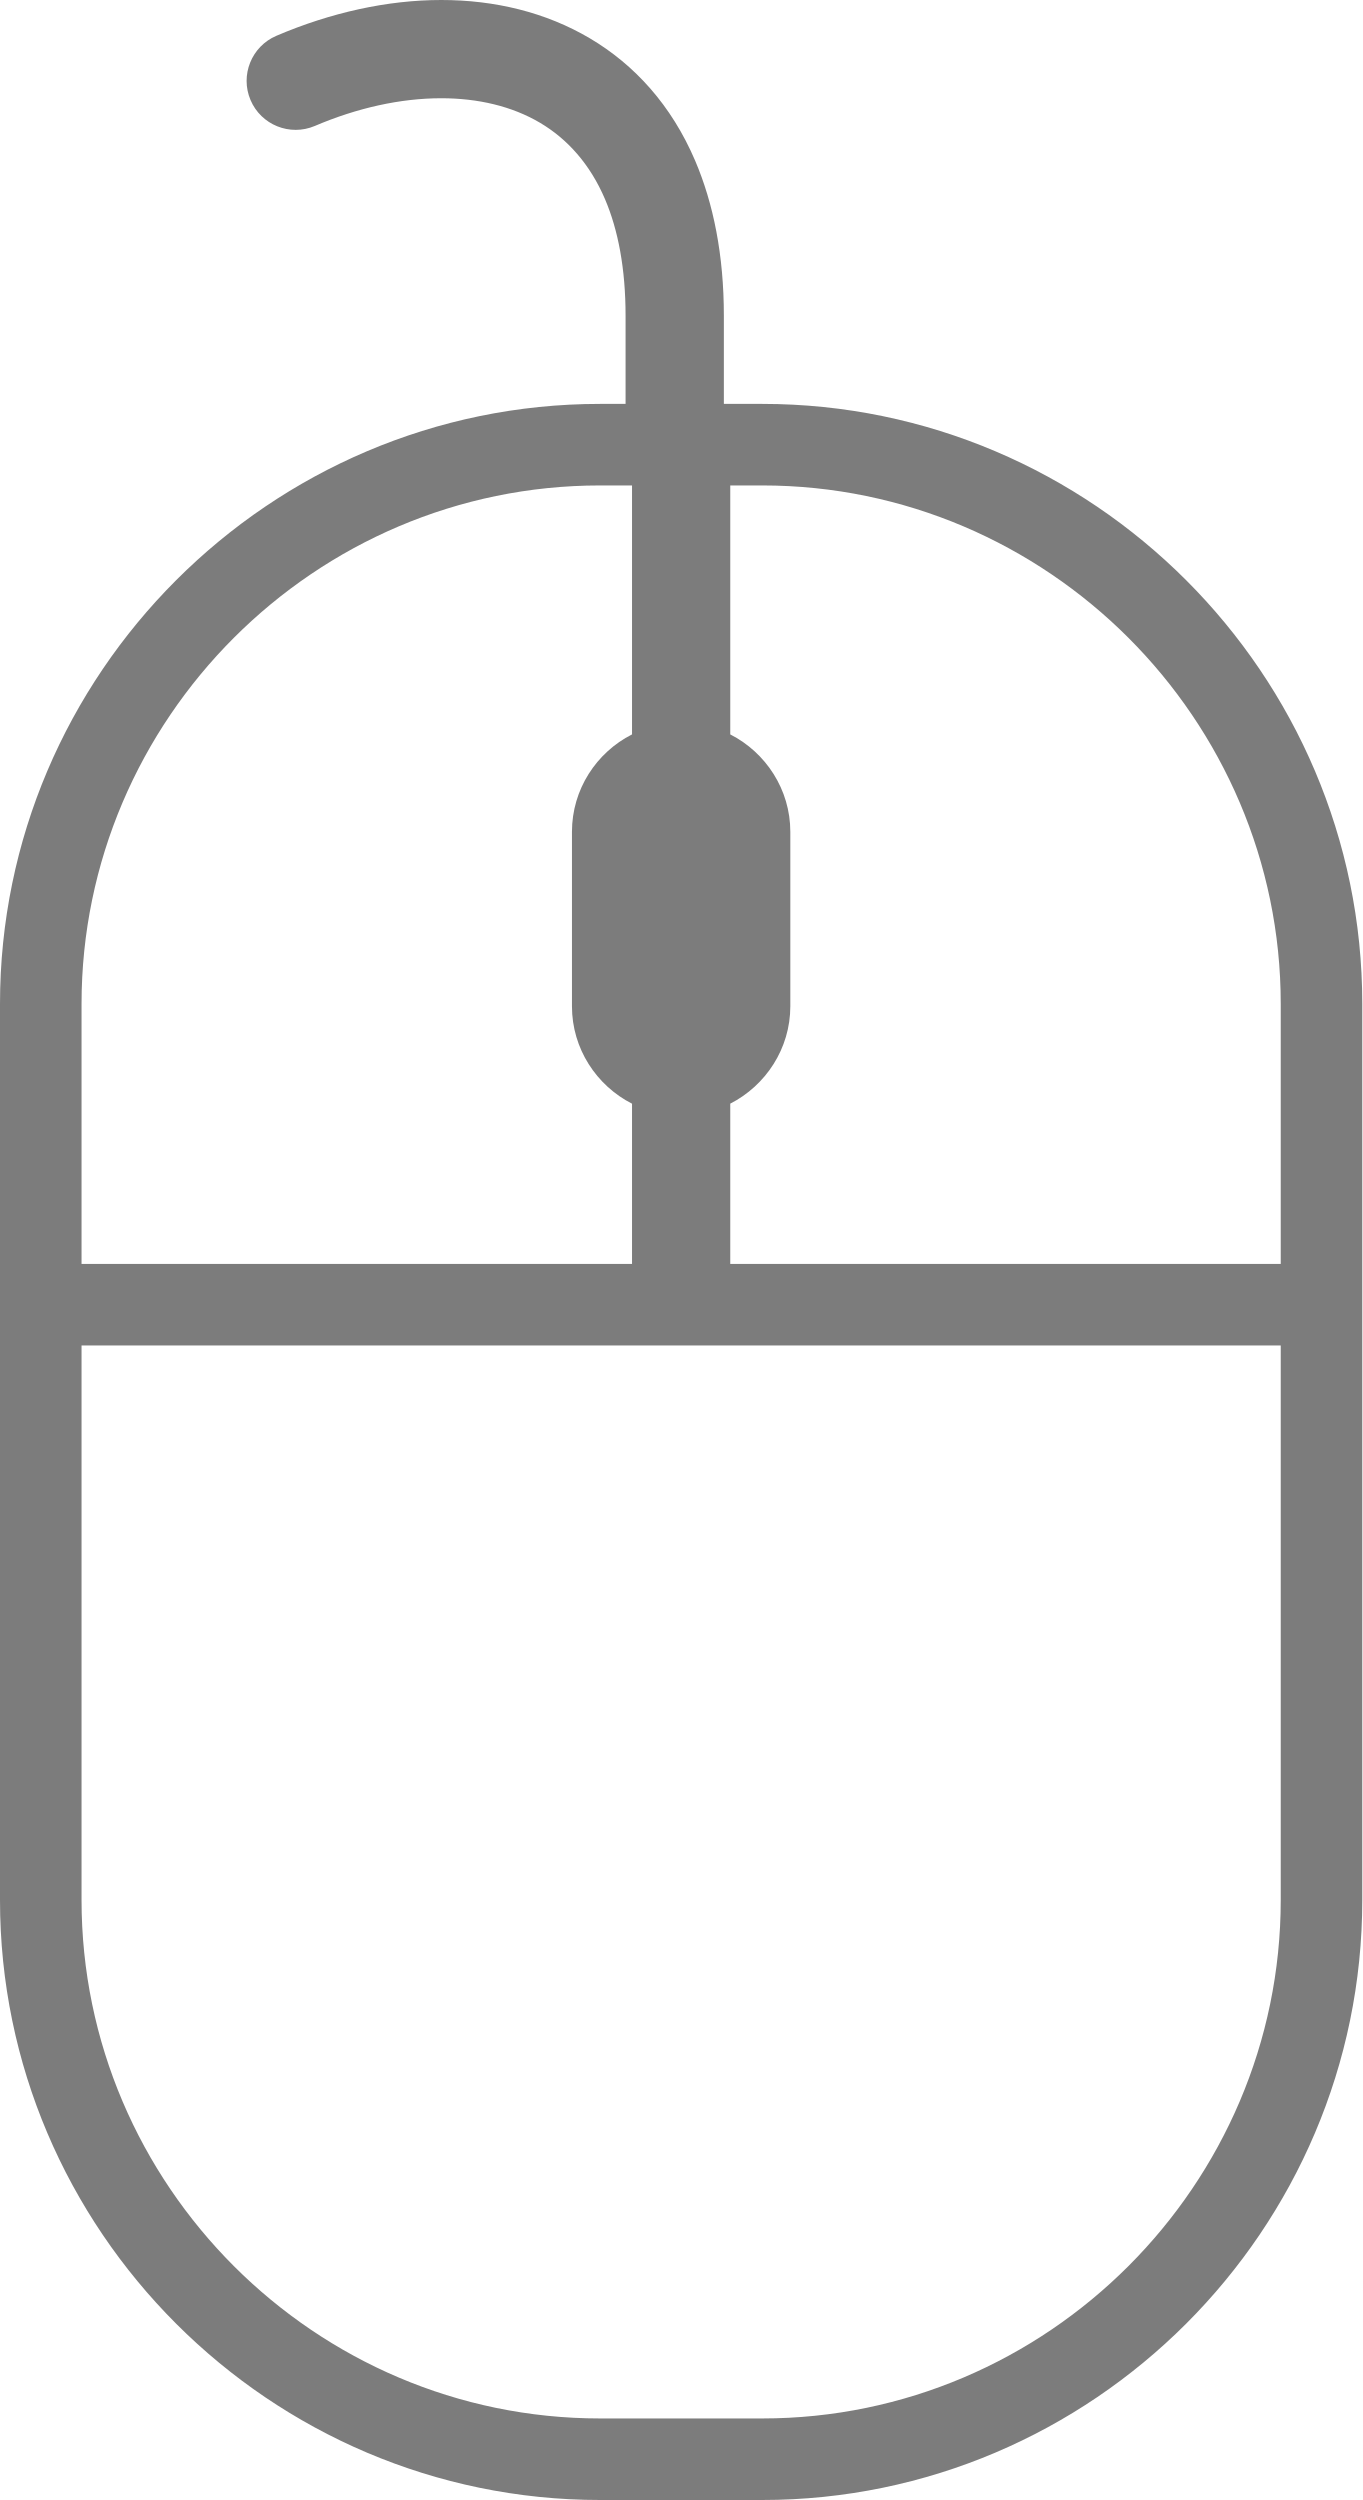
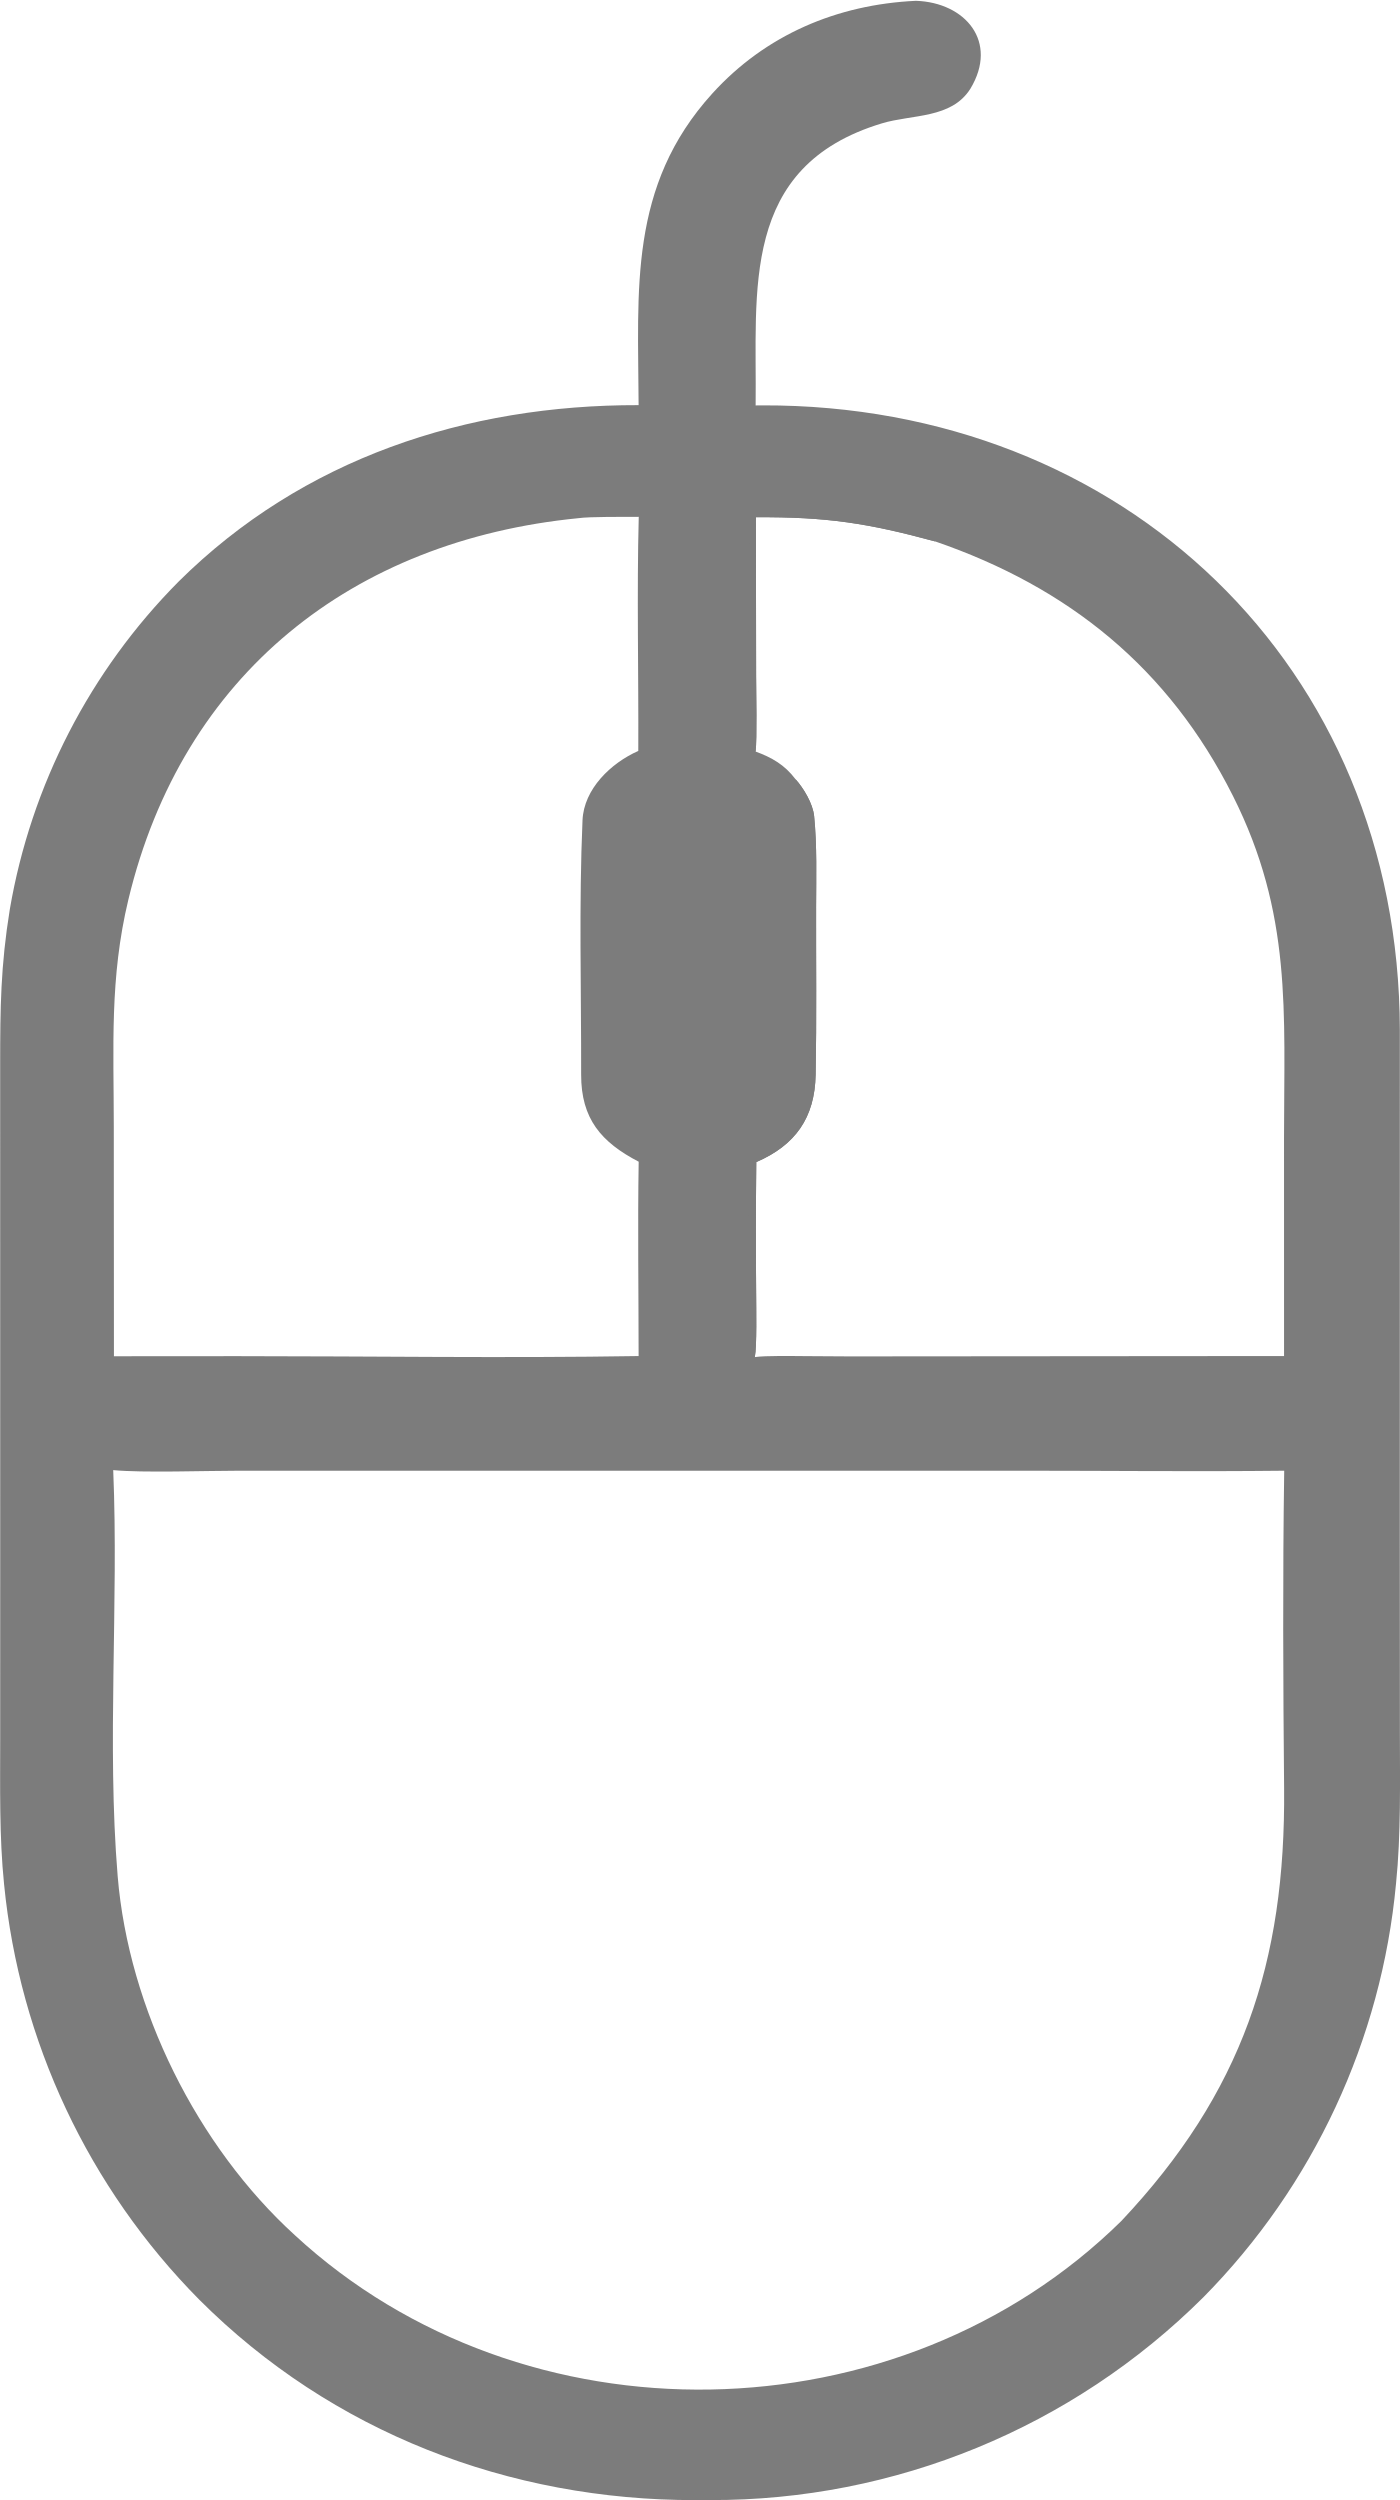
- <svg xmlns="http://www.w3.org/2000/svg" shape-rendering="geometricPrecision" text-rendering="geometricPrecision" image-rendering="optimizeQuality" fill-rule="evenodd" clip-rule="evenodd" viewBox="0 0 279 512.01">
-   <path fill-rule="nonzero" d="M122.89 495.31h33.22c29.19 0 55.74-11.95 74.99-31.2 19.24-19.25 31.2-45.8 31.2-74.99V275.56H16.7v113.56c0 29.19 11.96 55.74 31.2 74.99 19.25 19.25 45.8 31.2 74.99 31.2zm5.23-412.59V64.69c0-9.7-1.53-17.63-4.22-23.92-3.06-7.16-7.7-12.31-13.31-15.63-5.76-3.4-12.72-5.02-20.22-5.02-8.35 0-17.26 1.99-25.9 5.68-5.1 2.16-11-.21-13.16-5.31-2.17-5.1.21-10.99 5.3-13.16C67.77 2.56 79.38 0 90.37 0c10.96 0 21.43 2.52 30.44 7.85 9.17 5.43 16.7 13.7 21.56 25.06 3.74 8.77 5.88 19.33 5.88 31.78v18.03h7.86c33.8 0 64.53 13.82 86.8 36.09 22.27 22.27 36.09 53 36.09 86.8v183.51c0 33.8-13.82 64.53-36.09 86.8-22.27 22.27-53 36.09-86.8 36.09h-33.22c-33.8 0-64.53-13.82-86.8-36.09C13.82 453.65 0 422.92 0 389.12V205.61c0-33.8 13.82-64.53 36.09-86.8 22.27-22.27 53-36.09 86.8-36.09h5.23zM262.3 258.86v-53.25c0-29.19-11.96-55.74-31.2-74.99-19.25-19.25-45.8-31.2-74.99-31.2h-6.55v50.99c7.28 3.71 12.3 11.29 12.3 19.94v35.75c0 8.64-5.03 16.22-12.3 19.93v32.83H262.3zm-132.86 0v-32.82c-7.26-3.7-12.3-11.26-12.3-19.94v-35.75c0-8.68 5.02-16.25 12.3-19.94V99.42h-6.55c-29.19 0-55.74 11.95-74.99 31.2-19.24 19.25-31.2 45.8-31.2 74.99v53.25h112.74z" fill="#7c7c7c" />
+ <svg xmlns="http://www.w3.org/2000/svg" version="1.1" viewBox="625 297 798 1425">
+   <defs>
+     </defs>
+   <path transform="translate(0,0)" style="fill: rgb(124,124,124)" stroke-linecap="round" d="M 1147.1 297.465 C 1175.31 298.414 1194.26 320.823 1178.13 347.563 C 1167.28 364.774 1145.02 362.084 1127.72 367.307 C 1046.45 391.837 1056.49 462.809 1055.71 528.102 L 1059.67 528.06 C 1265.16 527.545 1422.49 676.483 1422.91 884.045 L 1422.89 1168.93 L 1422.94 1284.17 C 1422.94 1312.51 1423.62 1342.63 1420.73 1370.7 C 1412.44 1459.59 1373.65 1542.87 1310.95 1606.41 C 1236.29 1680.78 1135.1 1722.38 1029.72 1722.04 L 1021.54 1722.07 C 915.117 1722.21 814.169 1683.42 738.58 1607.81 C 675.434 1544 636.153 1460.41 627.327 1371.07 C 624.552 1344 625.116 1315.5 625.107 1288.25 L 625.119 1180.5 L 625.093 903.868 C 625.098 871.536 625.362 847.52 630.595 815.309 C 642.705 744.607 676.318 679.356 726.855 628.448 C 797.54 558.349 890.814 527.718 989.008 527.928 C 988.758 462.096 983.136 403.148 1030.97 350.352 C 1061.35 316.831 1102.19 299.55 1147.1 297.465 Z M 1264.18 1562.95 C 1332.98 1489.9 1357.86 1415.65 1356.94 1316.28 C 1356.39 1256.86 1356.11 1194.75 1357 1135.31 C 1307.19 1135.87 1256.59 1135.31 1206.71 1135.3 L 910.929 1135.33 L 762.042 1135.3 C 742.968 1135.3 706.417 1136.61 689.532 1134.96 C 692.712 1210.9 685.836 1291.19 692.071 1366.41 C 698.337 1442 737.44 1520.41 793.099 1571.09 C 923.497 1691.55 1137.38 1687.85 1264.18 1562.95 Z M 1055.68 725.379 C 1065.01 728.814 1072.22 732.931 1078.39 741.082 C 1083.06 746.273 1088.35 755.079 1089.06 762.237 C 1090.75 779.217 1090.22 796.853 1090.18 814.007 C 1090.1 845.827 1090.52 877.771 1089.91 909.589 C 1089.44 934.12 1078.35 949.773 1056.09 959.385 C 1055.81 984.496 1055.78 1009.61 1056.01 1034.72 C 1056.03 1042.39 1056.47 1064.55 1055.24 1070.55 C 1061.19 1069.63 1077.19 1069.96 1083.92 1069.99 C 1100.39 1070.15 1116.85 1070.2 1133.32 1070.13 L 1356.91 1069.94 L 1356.89 945.569 C 1356.93 873.675 1361.54 817.85 1327.78 750.67 C 1291.18 677.836 1234.29 631.877 1158.15 605.642 C 1119.29 595.116 1096.43 591.632 1055.85 591.809 L 1055.99 682.291 C 1056 690.534 1056.59 718.114 1055.68 725.379 Z M 954.529 592.38 C 826.088 605.08 729.024 681.066 698.168 809.794 C 687.433 854.578 689.846 893.618 689.861 939.126 L 689.942 1070.06 L 760.595 1070.01 C 835.76 1070.01 914.133 1071.21 989.01 1069.95 C 989.001 1033.46 988.442 995.544 989.048 959.174 C 967.684 948.063 956.208 934.714 956.254 909.55 C 956.344 861.423 954.955 812.584 957.035 764.536 C 957.807 746.705 973.197 731.963 988.822 725.031 C 989.034 681.705 987.955 634.472 989.085 591.595 C 981.31 591.647 960.977 591.427 954.529 592.38 Z" />
+   <path transform="translate(0,0)" style="fill: rgb(124,124,124)" stroke-linecap="round" d="M 1078.39 741.082 C 1083.06 746.273 1088.35 755.079 1089.06 762.237 C 1090.75 779.217 1090.22 796.853 1090.18 814.007 C 1090.1 845.827 1090.52 877.771 1089.91 909.589 C 1089.44 934.12 1078.35 949.773 1056.09 959.385 C 1055.81 984.496 1055.78 1009.61 1056.01 1034.72 C 1056.03 1042.39 1056.47 1064.55 1055.24 1070.55 C 1054.22 1070.61 1054.9 1070.64 1053.27 1070.01 C 1050.8 1061.12 1051.41 971.991 1052.72 958.455 C 1071.38 948.401 1085.37 937.973 1086.11 914.872 C 1087.72 864.603 1087.98 813.16 1085.64 762.905 C 1085.3 755.435 1079.66 748.909 1078.39 741.082 Z" />
+   <path transform="translate(0,0)" style="fill: rgb(124,124,124)" stroke-linecap="round" d="M 1055.68 725.379 L 1054.82 725.456 L 1053.34 723.994 C 1050.53 710.671 1052.55 687.133 1052.02 672.592 C 1051.78 665.845 1050.63 590.926 1054.82 590.085 C 1072.59 586.517 1102.22 591.366 1120.85 593.882 C 1128.67 594.937 1154.09 599.776 1158.15 605.642 C 1119.29 595.116 1096.43 591.632 1055.85 591.809 L 1055.99 682.291 C 1056 690.534 1056.59 718.114 1055.68 725.379 Z" />
</svg>
